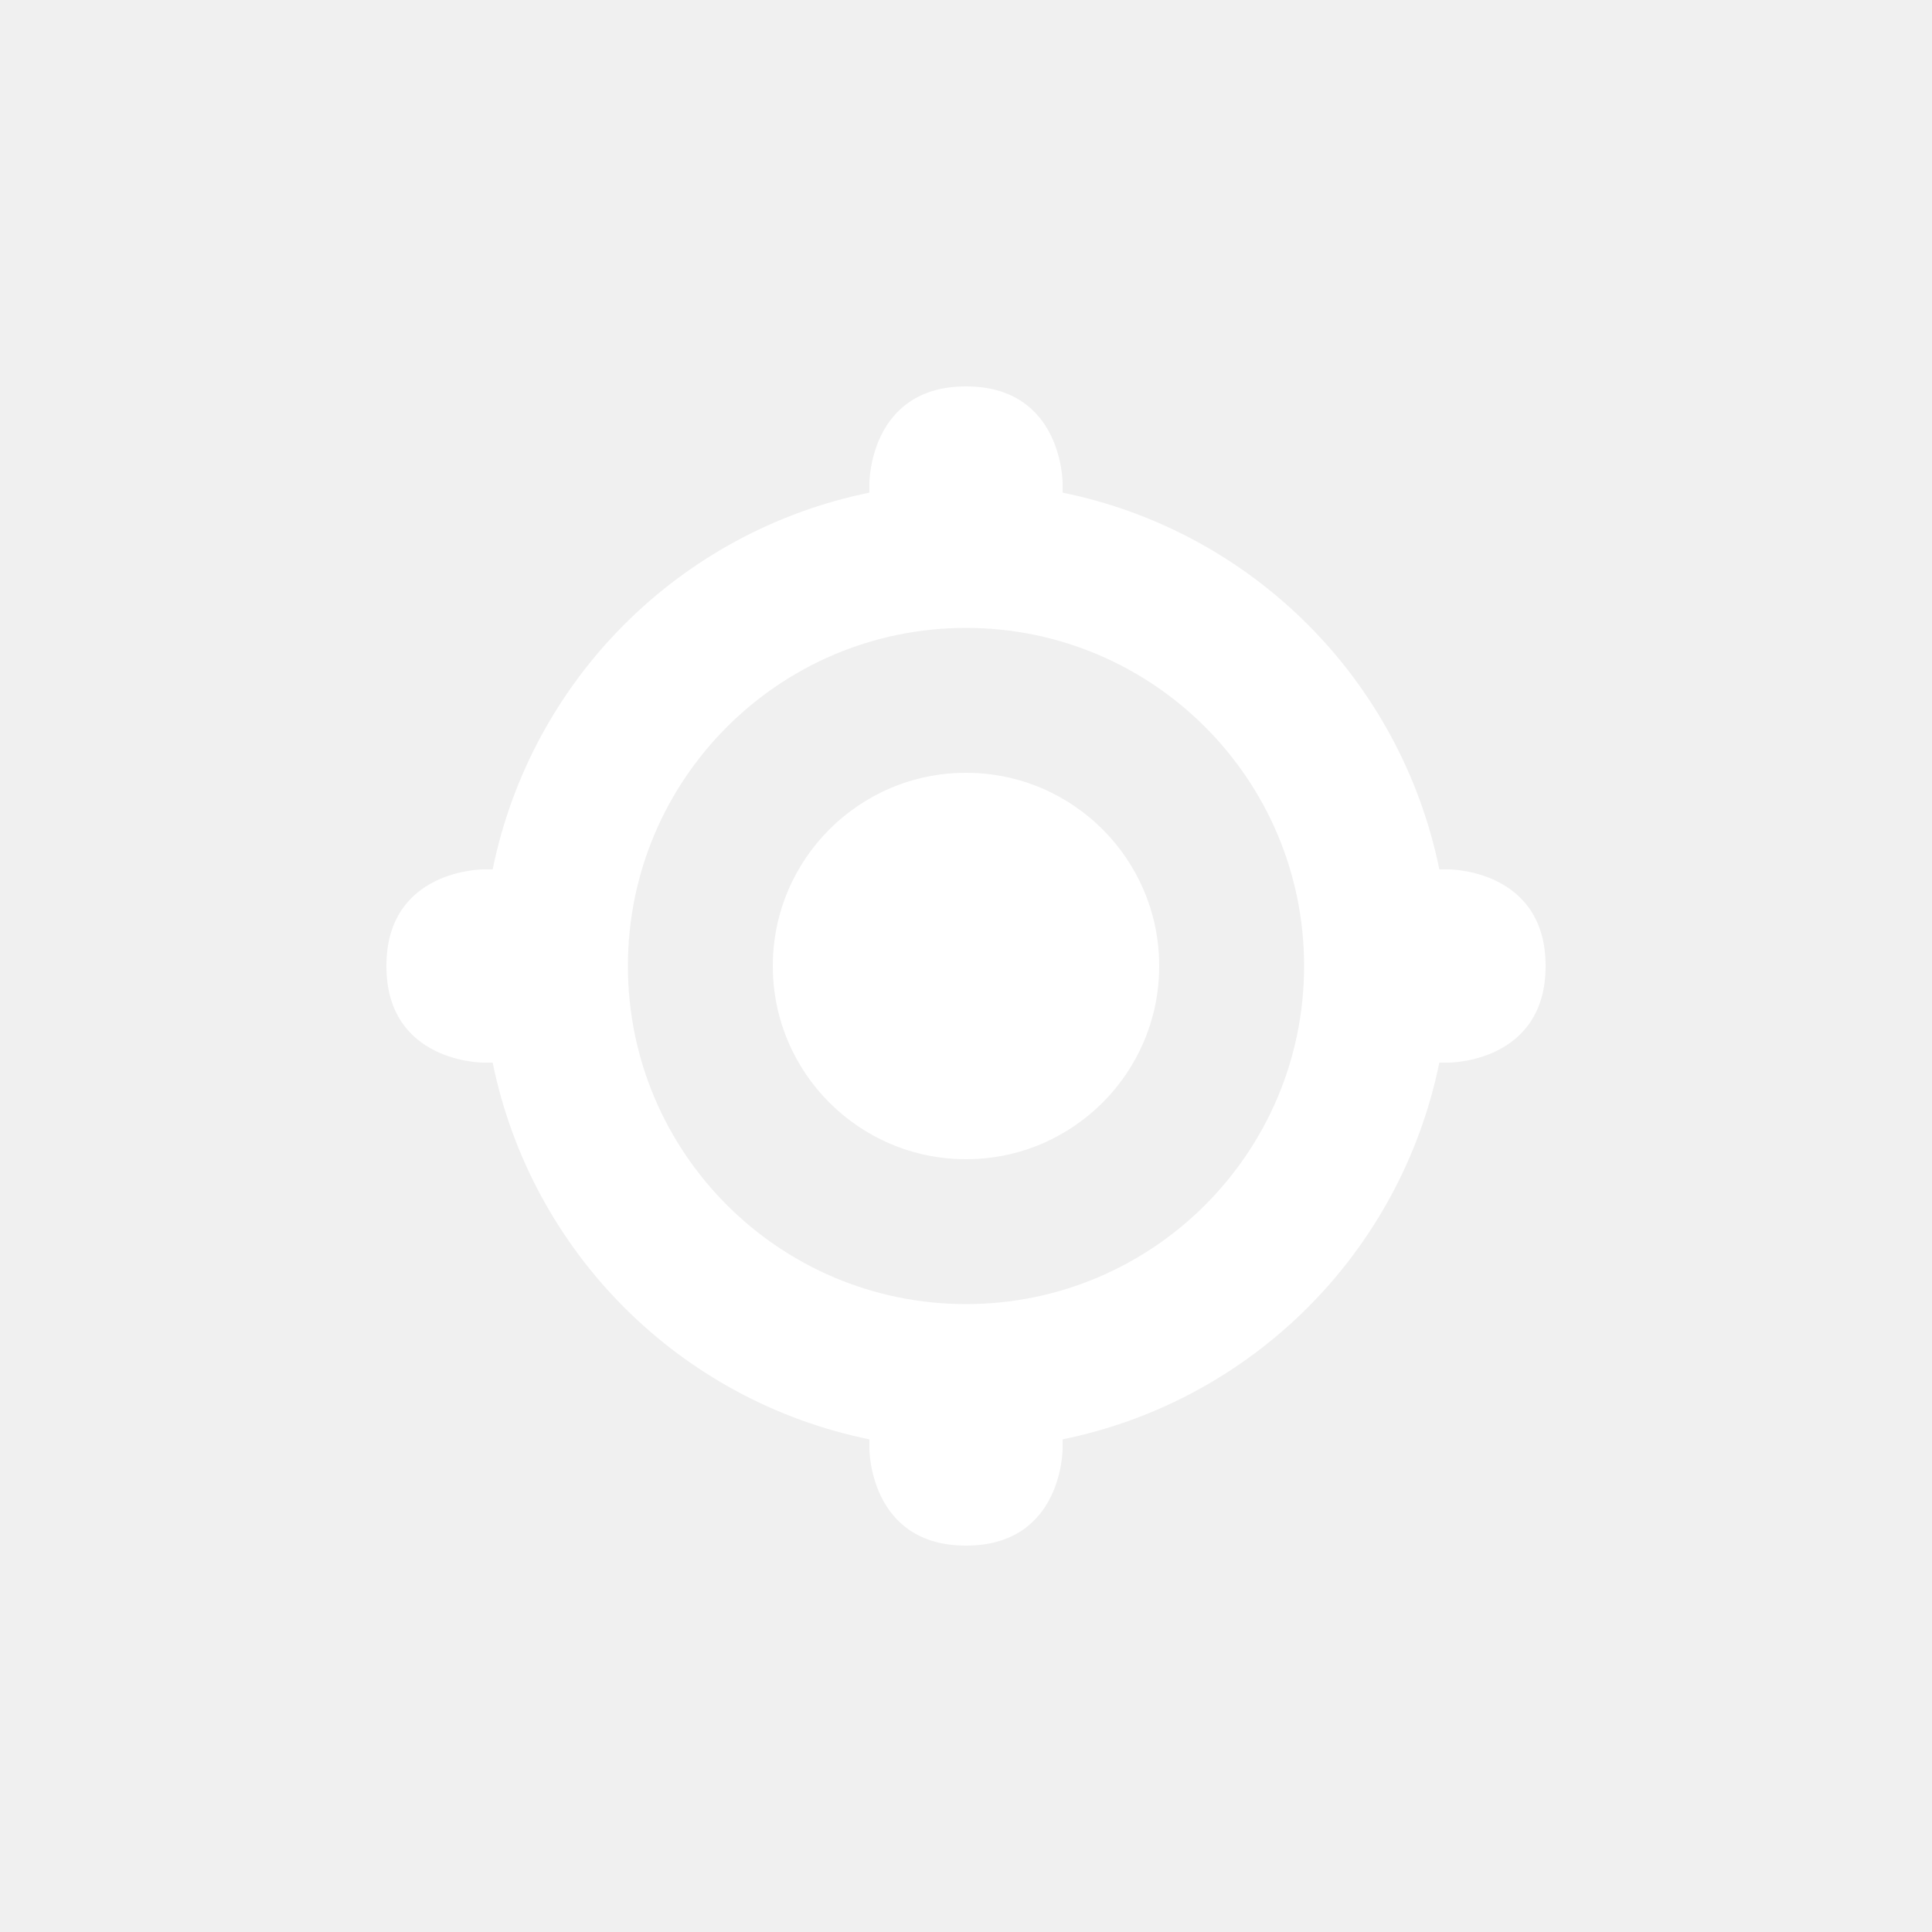
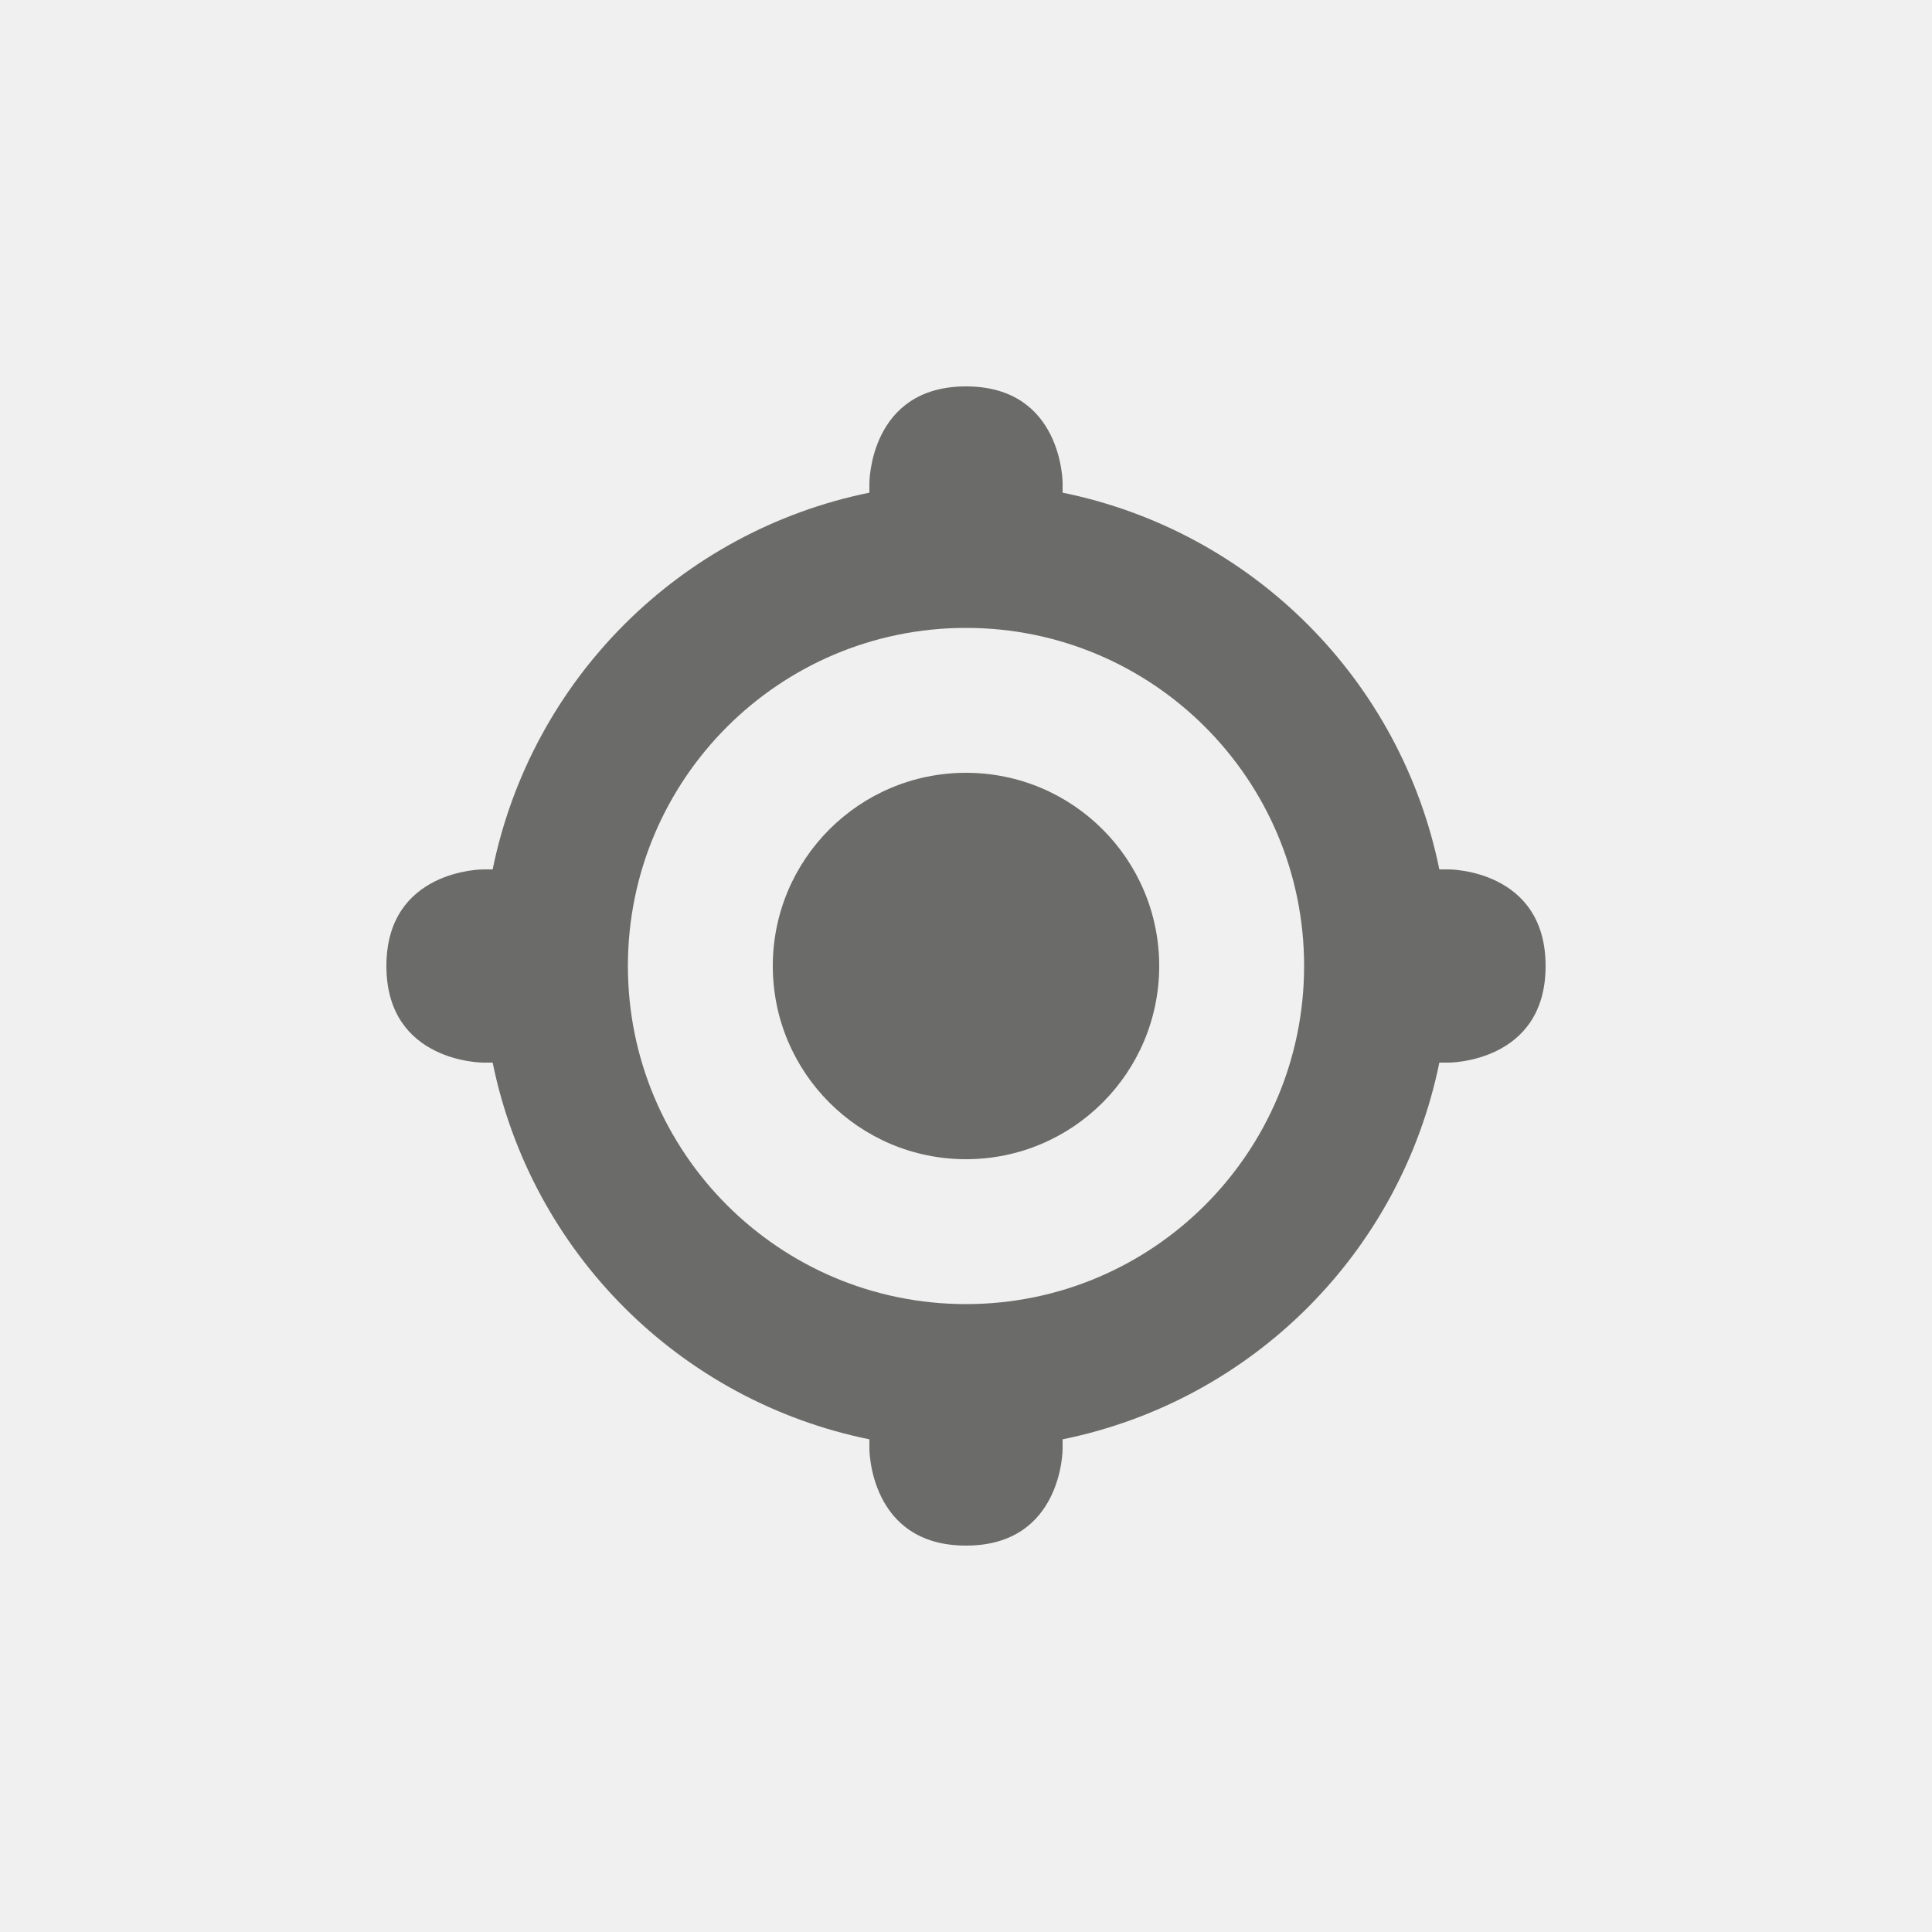
- <svg xmlns="http://www.w3.org/2000/svg" width="29" height="29" viewBox="0 0 20 20" fill="white">
+ <svg xmlns="http://www.w3.org/2000/svg" width="29" height="29" viewBox="0 0 20 20" fill="#6B6B69">
  <path d="M10 4C9 4 9 5 9 5v.1A5 5 0 005.1 9H5s-1 0-1 1 1 1 1 1h.1A5 5 0 009 14.9v.1s0 1 1 1 1-1 1-1v-.1a5 5 0 003.9-3.9h.1s1 0 1-1-1-1-1-1h-.1A5 5 0 0011 5.1V5s0-1-1-1zm0 2.5a3.5 3.5 0 110 7 3.5 3.5 0 110-7z" />
  <circle cx="10" cy="10" r="2" />
</svg>
